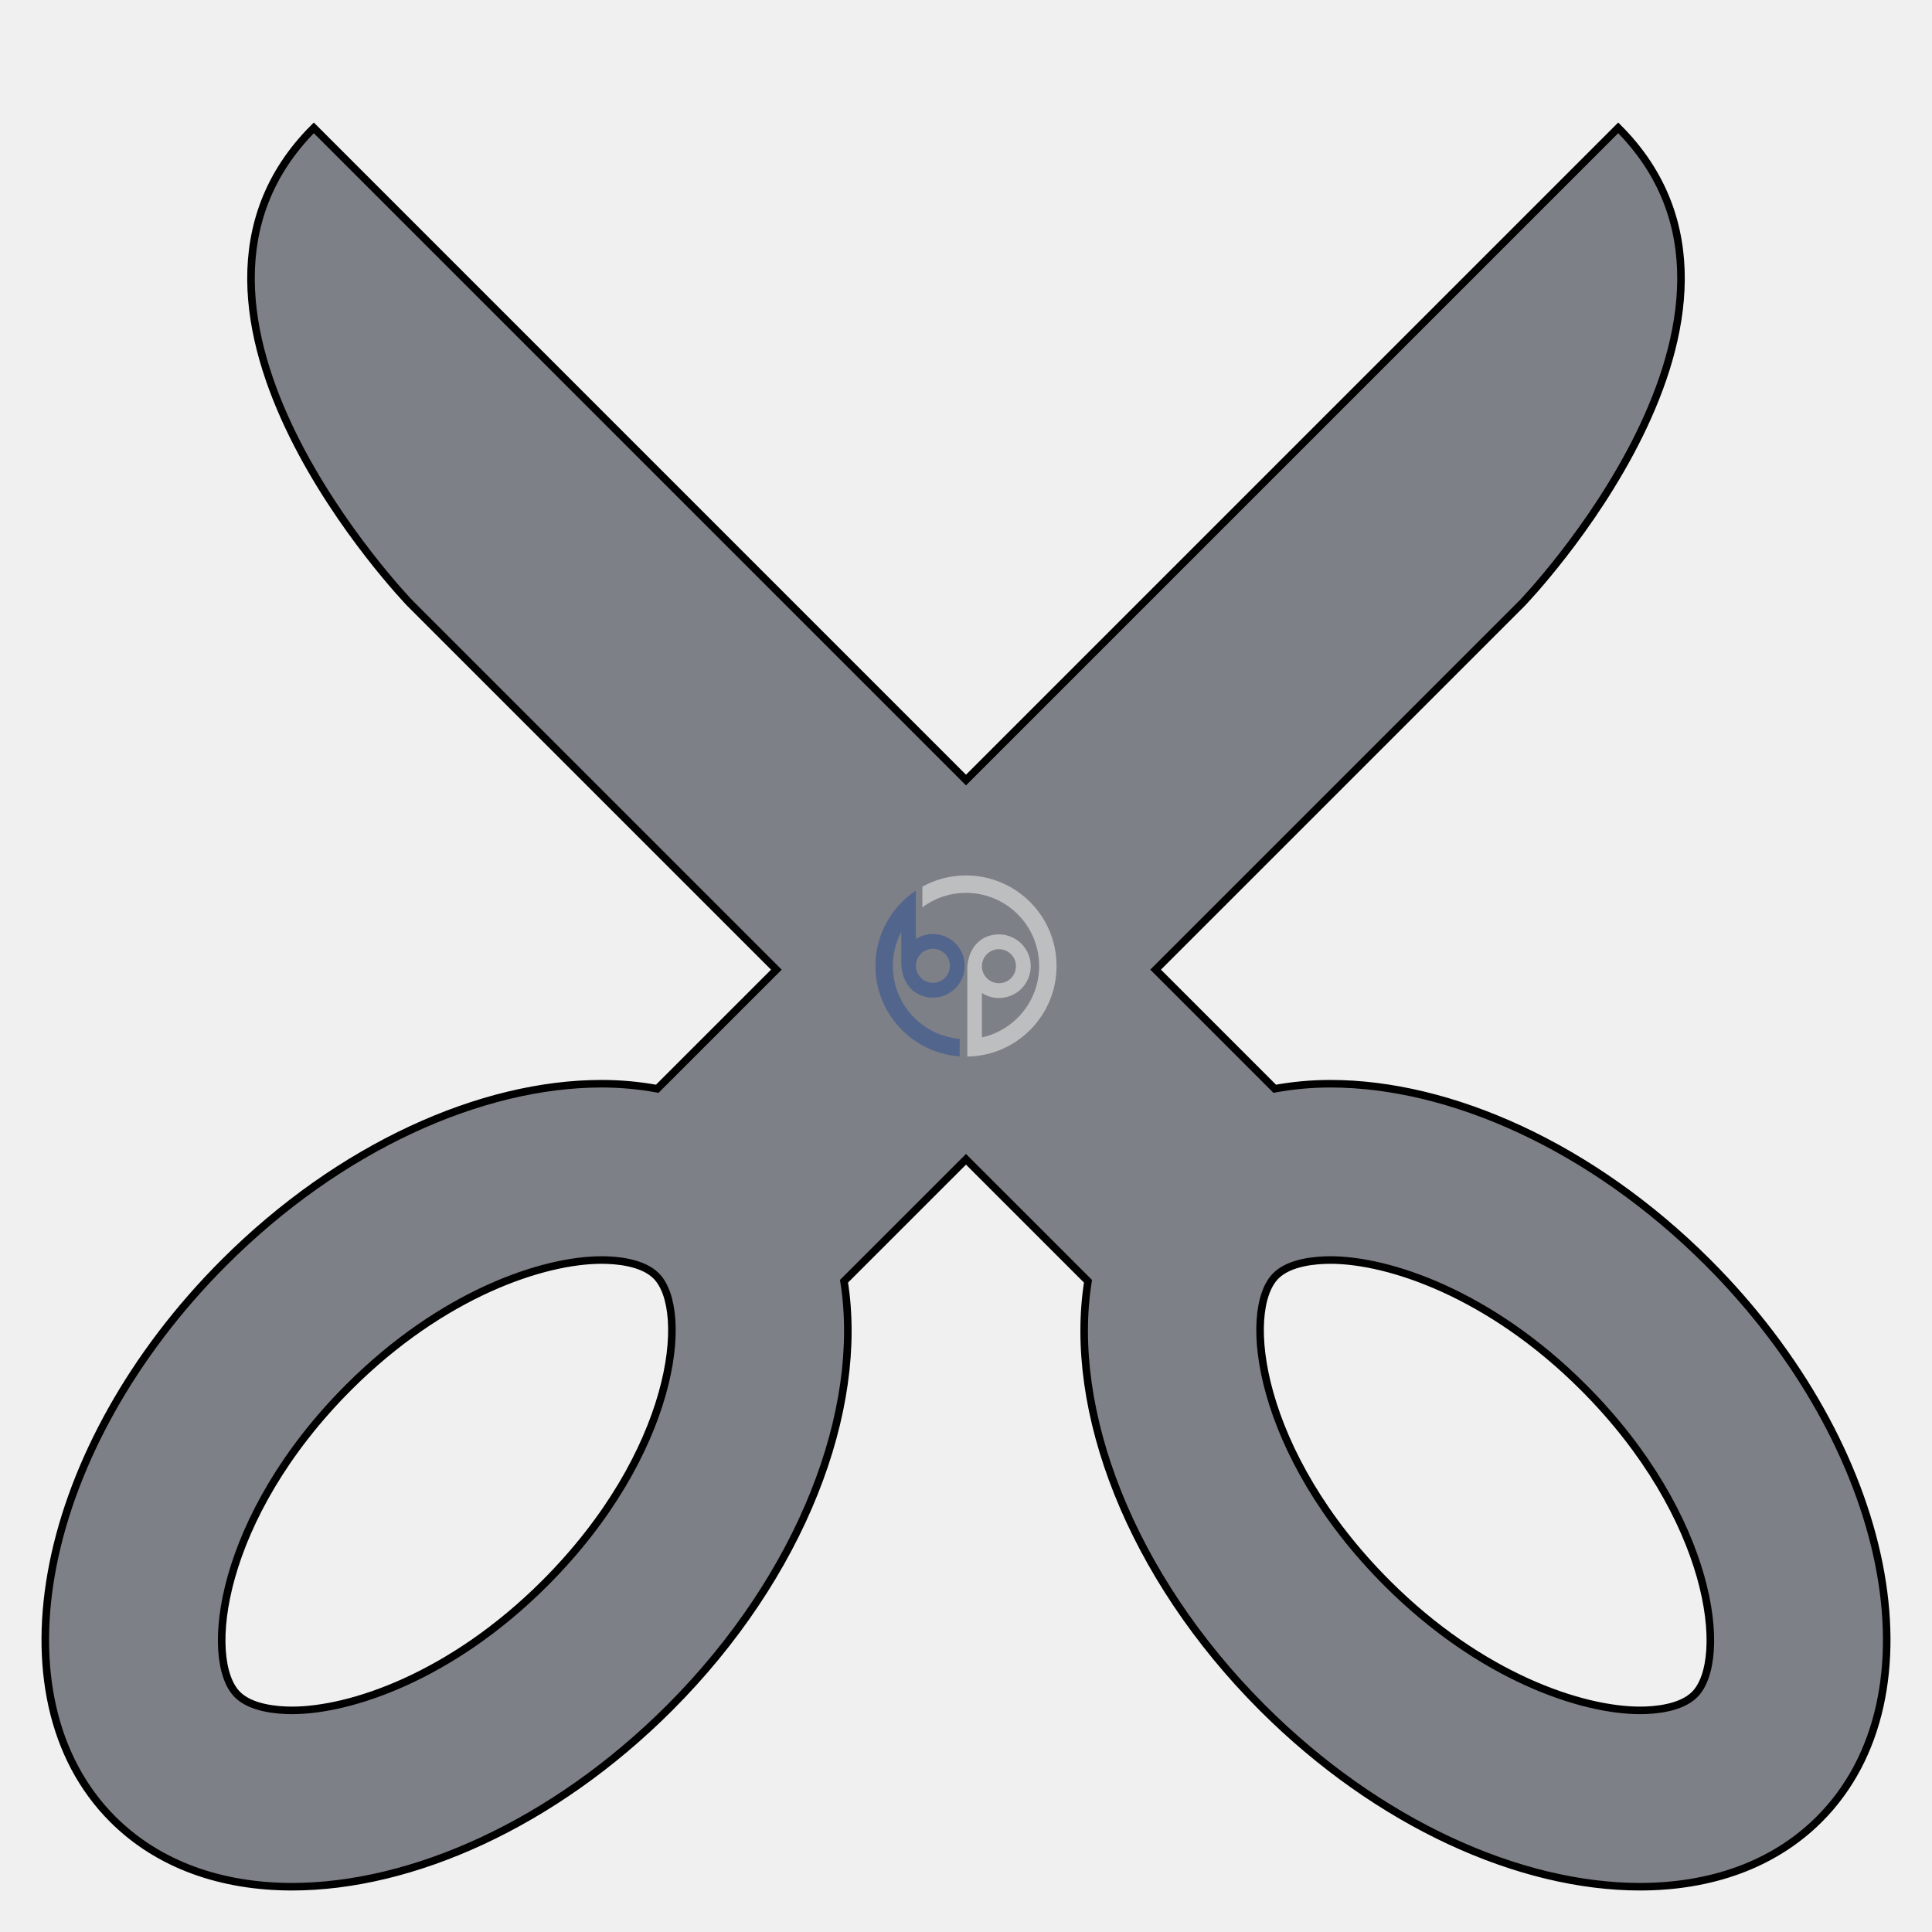
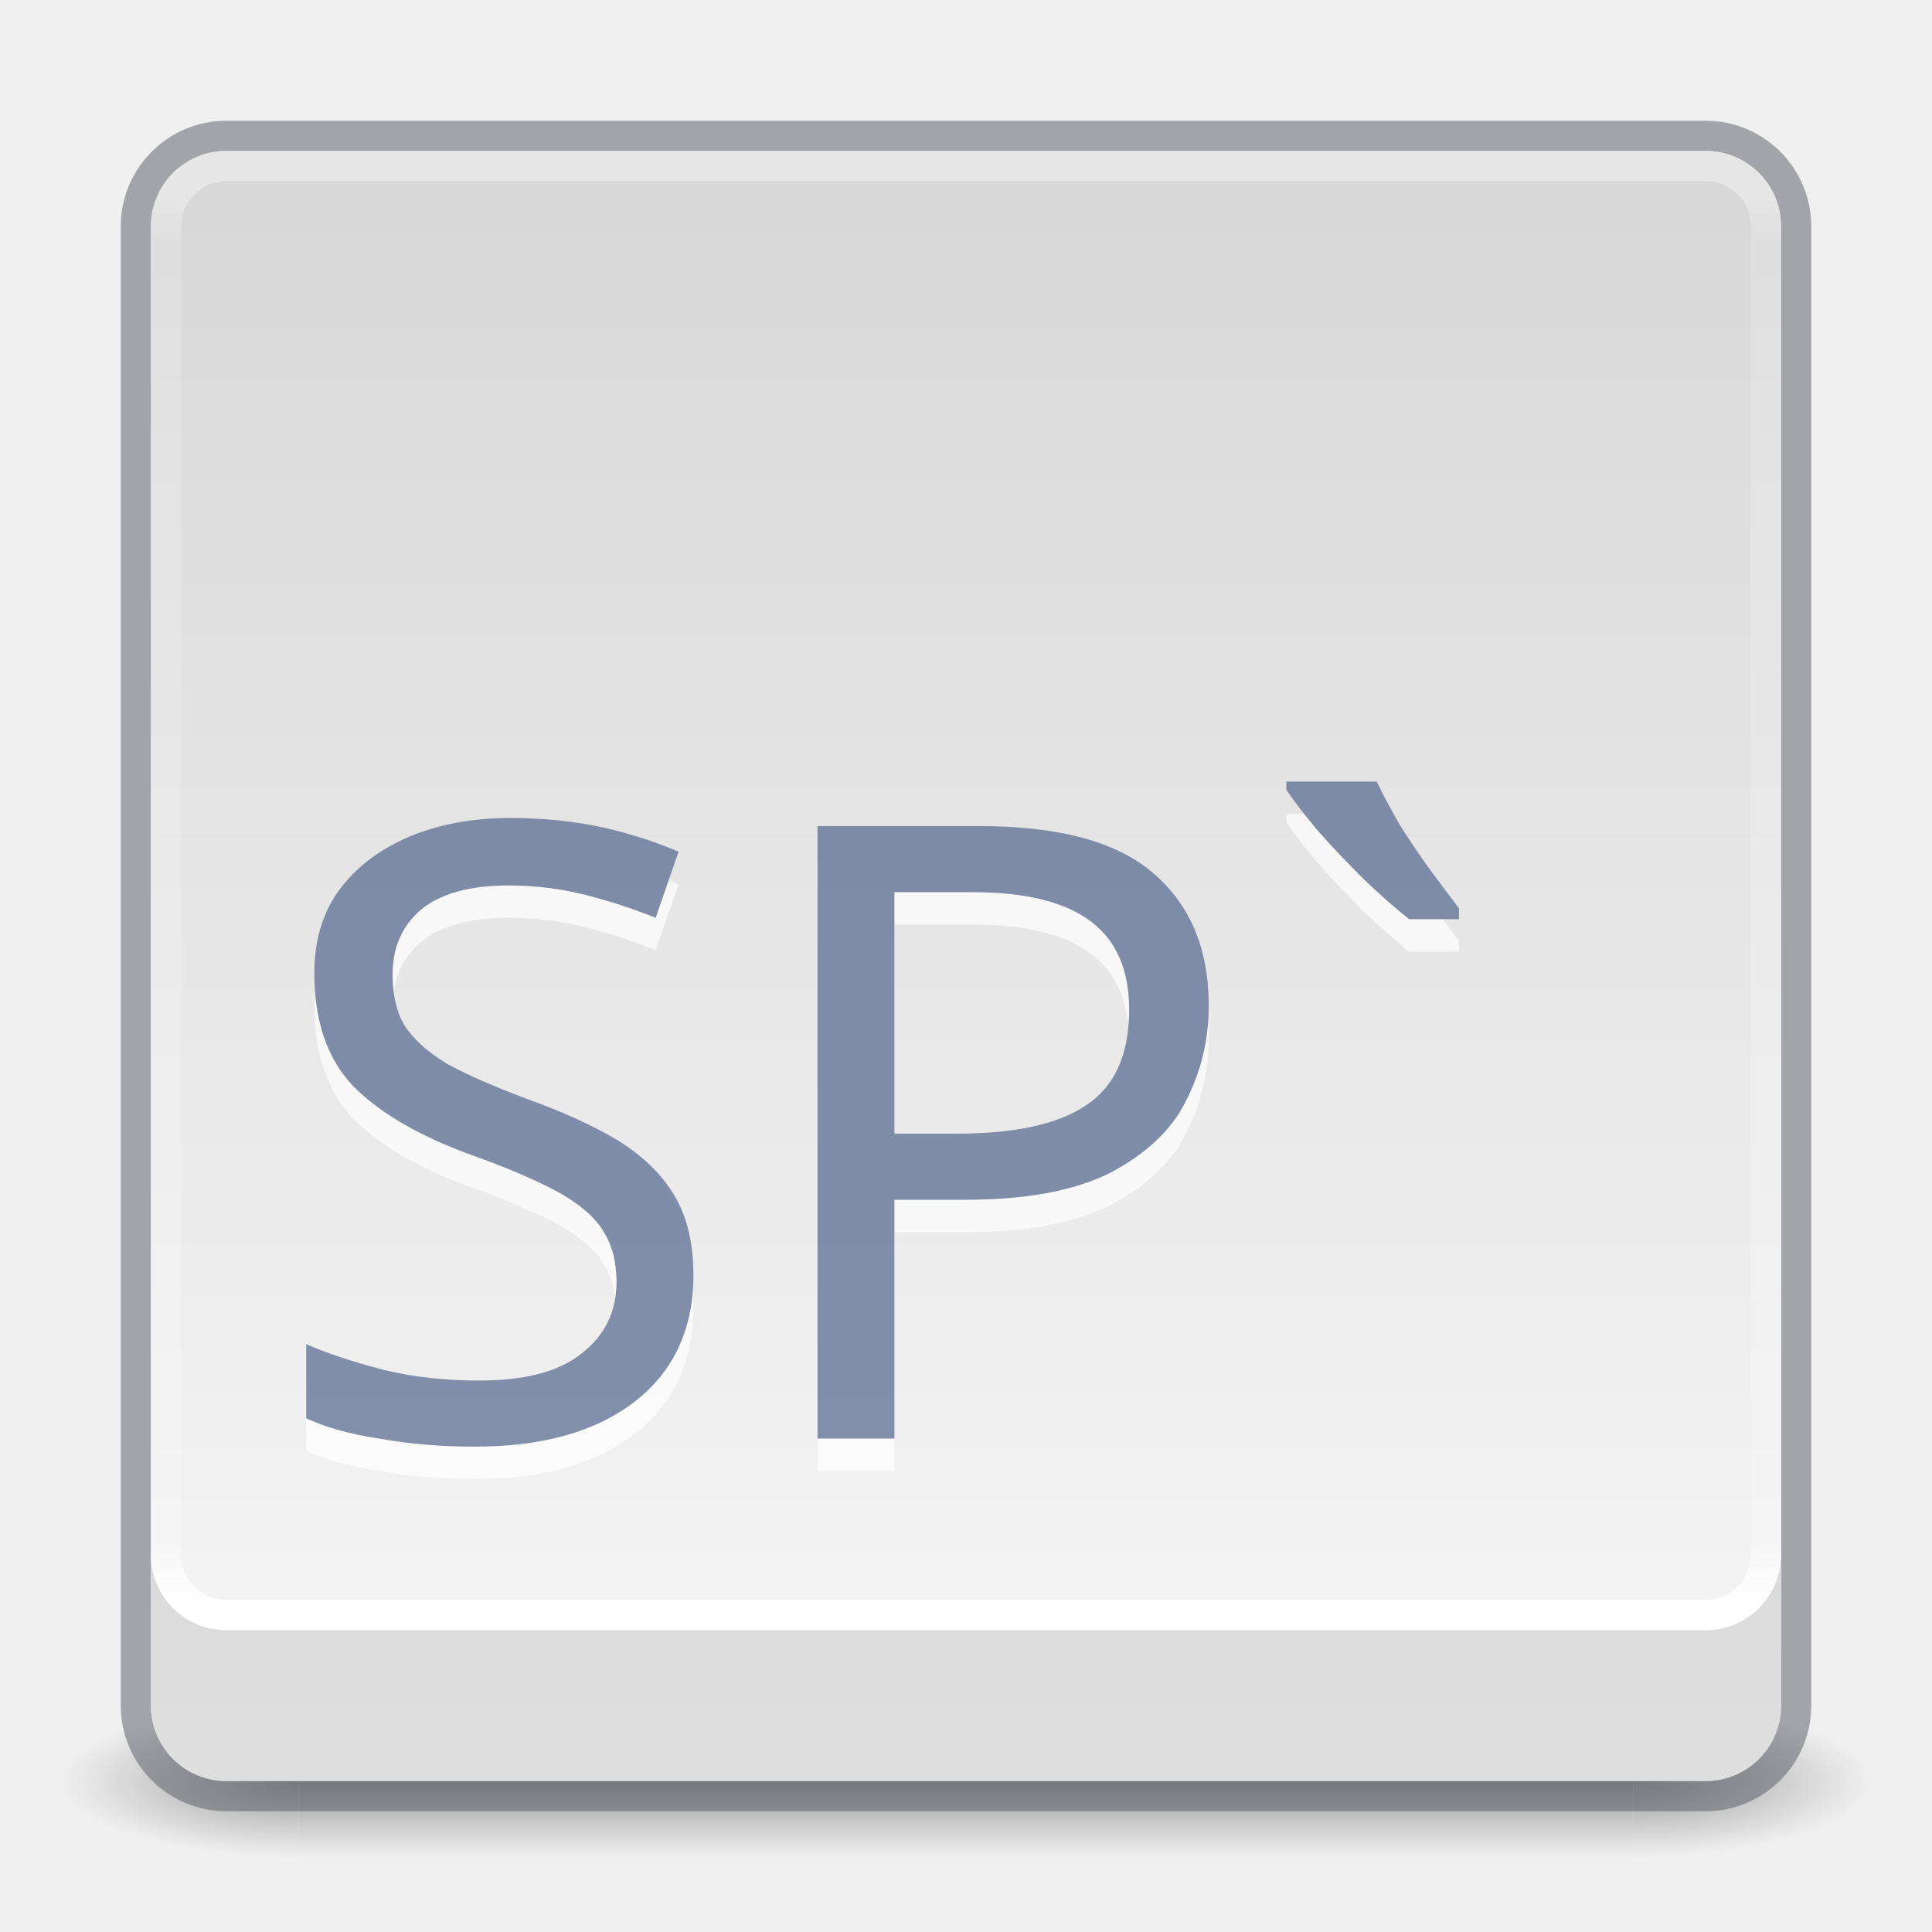
- <svg xmlns="http://www.w3.org/2000/svg" version="1.1" id="svg6876" viewBox="0 0 256 256" height="256" width="256">
-   <defs id="defs6878" />
-   <g transform="translate(0,-796.3622)" id="layer1">
-     <g style="fill:#7e8087;fill-opacity:1;stroke:#000000;stroke-opacity:1;stroke-width:0.295;stroke-miterlimit:4;stroke-dasharray:none" id="g1300" transform="matrix(3.392595,0,0,-3.392599,224.5493,1020.897)">
-       <path d="m 0,0 c -0.542,-0.539 -1.57,-0.619 -2.137,-0.619 -2.26,0 -6.206,1.301 -9.873,4.967 -5.071,5.072 -5.698,10.655 -4.348,12.005 0.539,0.538 1.568,0.618 2.133,0.618 2.264,0 6.206,-1.301 9.874,-4.967 C 0.721,6.932 1.347,1.349 0,0 m -44.908,4.348 c -3.667,-3.666 -7.611,-4.967 -9.873,-4.967 -0.567,0 -1.595,0.08 -2.134,0.617 -1.349,1.351 -0.724,6.934 4.348,12.006 3.668,3.666 7.61,4.967 9.874,4.967 0.566,0 1.595,-0.08 2.132,-0.618 1.351,-1.35 0.725,-6.934 -4.347,-12.005 M 0.519,16.873 c -4.534,4.532 -10.065,6.984 -14.744,6.984 -0.751,0 -1.477,-0.069 -2.176,-0.197 l -4.652,4.652 14.314,14.313 c 0,0 10.957,11.361 3.754,18.565 L -28.459,35.717 -53.932,61.19 c -7.204,-7.204 3.753,-18.565 3.753,-18.565 l 14.314,-14.314 -4.652,-4.651 c -0.699,0.128 -1.425,0.197 -2.176,0.197 -4.677,0 -10.21,-2.451 -14.743,-6.984 -7.207,-7.205 -9.151,-16.94 -4.348,-21.744 1.783,-1.781 4.242,-2.635 7.003,-2.635 4.677,0 10.209,2.451 14.742,6.984 5.174,5.174 7.617,11.643 6.816,16.664 l 4.764,4.763 4.765,-4.764 c -0.801,-5.02 1.642,-11.489 6.815,-16.663 4.534,-4.531 10.066,-6.984 14.742,-6.984 2.761,0 5.221,0.854 7.004,2.635 4.802,4.804 2.858,14.539 -4.348,21.744" style="fill:#7e8087;fill-opacity:1;fill-rule:nonzero;stroke:#000000;stroke-opacity:1;stroke-width:0.295;stroke-miterlimit:4;stroke-dasharray:none" id="path1302" />
-     </g>
-     <g transform="matrix(0.01920001,0,0,0.0192,125.408,907.2288)" id="g10896">
-       <g id="g10858" transform="matrix(1.25,0,0,-1.25,362.332,1011.244)">
-         <path d="m 0,0 c 51.902,0 93.995,42.096 93.995,94.001 0,51.906 -42.093,94 -93.995,94 -51.906,0 -93.996,-42.094 -93.996,-94 C -93.996,42.096 -51.906,0 0,0 m -174.677,76.974 c 0,101.572 62.078,192.528 174.677,192.528 96.905,0 175.488,-78.592 175.488,-175.501 C 175.488,-2.908 96.905,-81.498 0,-81.498 c -34.588,0 -66.839,10.009 -94.02,27.292 l 0,-244.993 c 180.778,40.12 316.003,201.438 316.003,394.28 0,223.013 -180.847,403.867 -403.847,403.867 -90.291,0 -173.673,-29.648 -240.935,-79.741 l 0,114.102 c 71.463,39.386 153.586,61.797 240.935,61.797 276.094,0 499.998,-223.915 499.998,-500.025 0,-273.708 -220.026,-496.127 -492.811,-499.975 l 0,31.724 0,450.144 z" style="fill:#bcbec0;fill-opacity:1;fill-rule:evenodd;stroke:none" id="path10860" />
-       </g>
-       <path d="m -93.346,773.543 c 64.88,0 117.495,52.617 117.495,117.499 0,64.882 -52.615,117.5 -117.495,117.5 -64.882,0 -117.495,-52.618 -117.495,-117.5 0,-64.881 52.612,-117.499 117.495,-117.499 m -276.462,118.851 c 0,-84.984 21.011,-165.071 58.116,-235.345 l 0,212.708 c 0,126.966 77.597,240.66 218.346,240.66 121.131,0 219.363,-98.239 219.363,-219.375 0,-121.135 -98.231,-219.373 -219.363,-219.373 -43.232,0 -83.547,12.512 -117.519,34.115 l 0,-244.195 0,-89.847 c -168.248,112.016 -279.135,303.411 -279.135,520.652 0,330.424 256.531,601.05 581.241,623.521 l 0,-120.562 C -167.029,1373.164 -369.809,1156.413 -369.809,892.394" style="fill:#52658d;fill-opacity:1;fill-rule:evenodd;stroke:none" id="path10864" />
-     </g>
+ <svg xmlns="http://www.w3.org/2000/svg" xmlns:xlink="http://www.w3.org/1999/xlink" id="svg13986" height="128" width="128" version="1.1">
+   <defs id="defs13988">
+     <linearGradient id="linearGradient1093">
+       <stop id="stop1089" style="stop-color:#d4d4d4;stop-opacity:1" offset="0" />
+       <stop id="stop1091" style="stop-color:#fafafa;stop-opacity:1" offset="1" />
+     </linearGradient>
+     <linearGradient id="linearGradient3924-2-2-5-8">
+       <stop offset="0" style="stop-color:#ffffff;stop-opacity:1" id="stop3926-9-4-9-6" />
+       <stop offset="0.042" style="stop-color:#ffffff;stop-opacity:0.235" id="stop3928-9-8-6-5" />
+       <stop offset="0.965" style="stop-color:#ffffff;stop-opacity:0.157" id="stop3930-3-5-1-7" />
+       <stop offset="1" style="stop-color:#ffffff;stop-opacity:0.392" id="stop3932-8-0-4-8" />
+     </linearGradient>
+     <radialGradient gradientTransform="matrix(2.003784,0,0,1.4,27.98813,-17.4)" gradientUnits="userSpaceOnUse" xlink:href="#linearGradient3688-166-749-4-0-3-8" id="radialGradient3337-2-2" fy="43.5" fx="4.993" r="2.5" cy="43.5" cx="4.993" />
+     <linearGradient id="linearGradient3688-166-749-4-0-3-8">
+       <stop offset="0" style="stop-color:#181818;stop-opacity:1" id="stop2883-4-0-1-8" />
+       <stop offset="1" style="stop-color:#181818;stop-opacity:0" id="stop2885-9-2-9-6" />
+     </linearGradient>
+     <radialGradient gradientTransform="matrix(2.003784,0,0,1.4,-20.01187,-104.4)" gradientUnits="userSpaceOnUse" xlink:href="#linearGradient3688-464-309-9-2-4-2" id="radialGradient3339-1-4" fy="43.5" fx="4.993" r="2.5" cy="43.5" cx="4.993" />
+     <linearGradient id="linearGradient3688-464-309-9-2-4-2">
+       <stop offset="0" style="stop-color:#181818;stop-opacity:1" id="stop2889-7-9-6-9" />
+       <stop offset="1" style="stop-color:#181818;stop-opacity:0" id="stop2891-6-6-1-7" />
+     </linearGradient>
+     <linearGradient id="linearGradient3702-501-757-8-4-1-1">
+       <stop offset="0" style="stop-color:#181818;stop-opacity:0" id="stop2895-8-9-9-1" />
+       <stop offset="0.5" style="stop-color:#181818;stop-opacity:1" id="stop2897-7-8-7-7" />
+       <stop offset="1" style="stop-color:#181818;stop-opacity:0" id="stop2899-4-5-1-5" />
+     </linearGradient>
+     <linearGradient gradientUnits="userSpaceOnUse" xlink:href="#linearGradient3702-501-757-8-4-1-1" id="linearGradient13984" y2="39.999" x2="25.058" y1="47.028" x1="25.058" />
+     <linearGradient y2="41.828" x2="38.66" y1="5.824" x1="38.66" gradientTransform="matrix(2.86486,0,0,2.59459,-4.756746,-121.2703)" gradientUnits="userSpaceOnUse" id="linearGradient3647" xlink:href="#linearGradient3924-2-2-5-8" />
+     <linearGradient gradientTransform="matrix(1.999996,0,0,1.999996,7.7e-6,2.2131881e-4)" xlink:href="#linearGradient1093" id="linearGradient1087" x1="23.689" y1="-0.058" x2="23.689" y2="64.01" gradientUnits="userSpaceOnUse" />
+   </defs>
+   <g transform="matrix(3.157895,0,0,1.428569,-11.78947,55.85727)" id="g3712-8-2-4-4" style="opacity:0.4">
+     <rect width="5" height="7" x="38" y="40" id="rect2801-5-5-7-9" style="fill:url(#radialGradient3337-2-2);fill-opacity:1;stroke:none" />
+     <rect width="5" height="7" x="-10" y="-47" transform="scale(-1)" id="rect3696-3-0-3-7" style="fill:url(#radialGradient3339-1-4);fill-opacity:1;stroke:none" />
+     <rect width="28" height="7" x="10" y="40" id="rect3700-5-6-8-4" style="fill:url(#linearGradient13984);fill-opacity:1;stroke:none" />
+   </g>
+   <rect width="110" height="110" rx="6" ry="6" x="9" y="9" id="rect5505-21-3-8-9-1-1" style="color:#000000;display:inline;overflow:visible;visibility:visible;opacity:0.5;fill:none;stroke:#555761;stroke-width:2;stroke-linecap:butt;stroke-linejoin:miter;stroke-miterlimit:4;stroke-dasharray:none;stroke-dashoffset:0;stroke-opacity:1;marker:none;enable-background:accumulate" />
+   <g id="layer4-0" transform="matrix(0.9047486,0,0,0.9047486,-570.515,-611.5605)" />
+   <g id="layer4-0-7" transform="matrix(0.9047486,0,0,0.9047486,-570.515,-604.3225)" />
+   <g id="layer1-3" transform="matrix(0.9047486,0,0,0.9047486,-73.80799,64.49666)" />
+   <g transform="matrix(1.157895,0,0,0.5714286,-53.88506,93.44577)" id="g3712-0" style="opacity:0.4" />
+   <rect style="color:#000000;display:inline;overflow:visible;visibility:visible;opacity:1;fill:url(#linearGradient1087);fill-opacity:1;fill-rule:nonzero;stroke:none;stroke-width:2.842;marker:none;enable-background:accumulate" id="rect5505" y="10" x="10" ry="5" rx="5" height="108" width="108" />
+   <path style="color:#000000;display:inline;overflow:visible;visibility:visible;opacity:0.1;fill:#000000;fill-opacity:1;fill-rule:nonzero;stroke:none;stroke-width:2.842;marker:none;enable-background:accumulate" d="m 10,103 v 10 c 0,2.77 2.23,5 5,5 H 113 c 2.77,0 5,-2.23 5,-5 v -10 c 0,2.77 -2.23,5 -5,5 H 15 c -2.77,0 -5,-2.23 -5,-5 z" id="rect5505-94" />
+   <rect width="106" height="96" rx="4" ry="4" x="11" y="-107" id="rect6741-5-0-2-3" style="fill:none;stroke:url(#linearGradient3647);stroke-width:2;stroke-linecap:round;stroke-linejoin:round;stroke-miterlimit:4;stroke-dasharray:none;stroke-dashoffset:0;stroke-opacity:1" transform="scale(1,-1)" />
+   <g transform="matrix(5.681421,0,0,5.75916,-107.476,-28.07773)" style="font-style:normal;font-variant:normal;font-weight:normal;font-stretch:normal;font-size:20.279px;line-height:125%;font-family:'Open Sans';-inkscape-font-specification:'Open Sans';text-align:start;letter-spacing:0px;word-spacing:0px;writing-mode:lr-tb;text-anchor:start;display:inline;opacity:0.7;fill:#84858c;fill-opacity:1;stroke:none;stroke-width:0.972" id="text4643-5-8-9-9-3-6-3">
+     <text transform="scale(1.006818,0.9932279)" id="text859" y="21.944" x="21.834" style="font-style:normal;font-weight:normal;font-size:13.54px;line-height:1.25;font-family:sans-serif;letter-spacing:0px;word-spacing:0px;fill:#ffffff;fill-opacity:1;stroke:none;stroke-width:0.329" xml:space="preserve">
+       <tspan style="font-size:9.93px;fill:#ffffff;fill-opacity:1;stroke-width:0.329" y="21.944" x="21.834" id="tspan857">SP`</tspan>
+     </text>
+     <text xml:space="preserve" style="font-style:normal;font-weight:normal;font-size:13.54px;line-height:1.25;font-family:sans-serif;letter-spacing:0px;word-spacing:0px;fill:#52658d;fill-opacity:1;stroke:none;stroke-width:0.329" x="21.834" y="21.568" id="text855" transform="scale(1.006818,0.9932279)">
+       <tspan id="tspan853" x="21.834" y="21.568" style="font-size:9.93px;fill:#52658d;fill-opacity:1;stroke-width:0.329">SP`</tspan>
+     </text>
  </g>
</svg>
